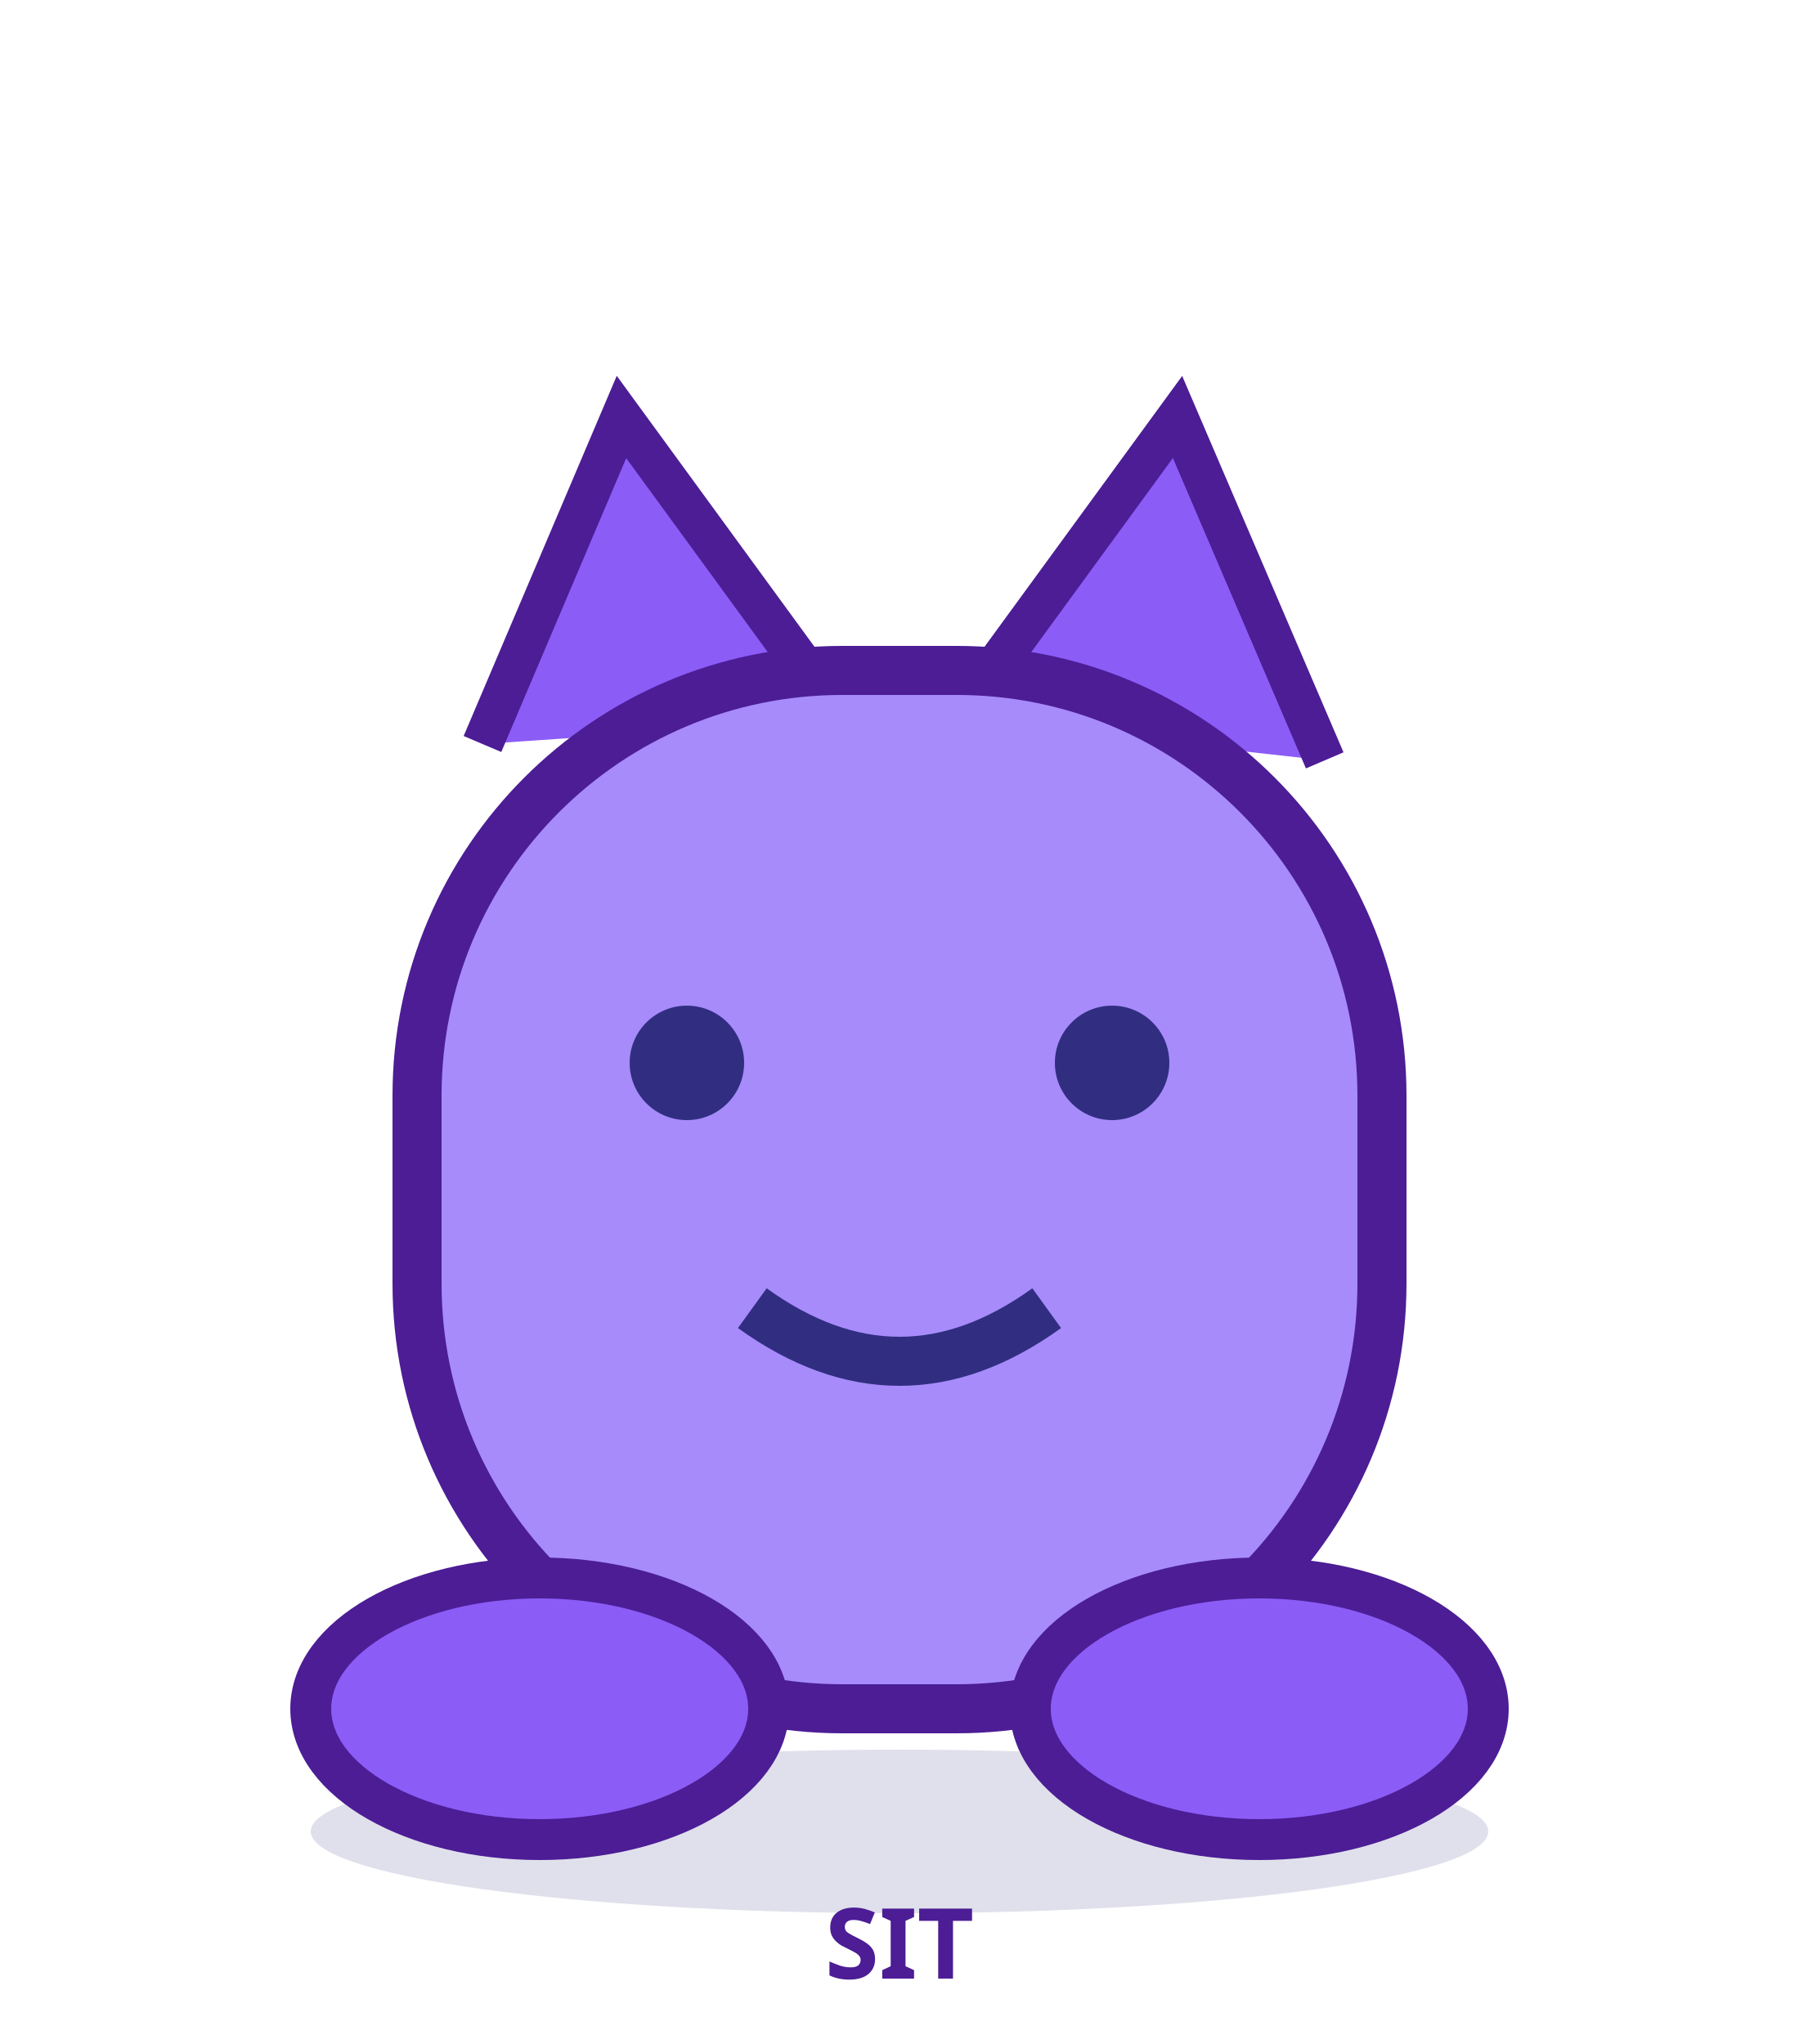
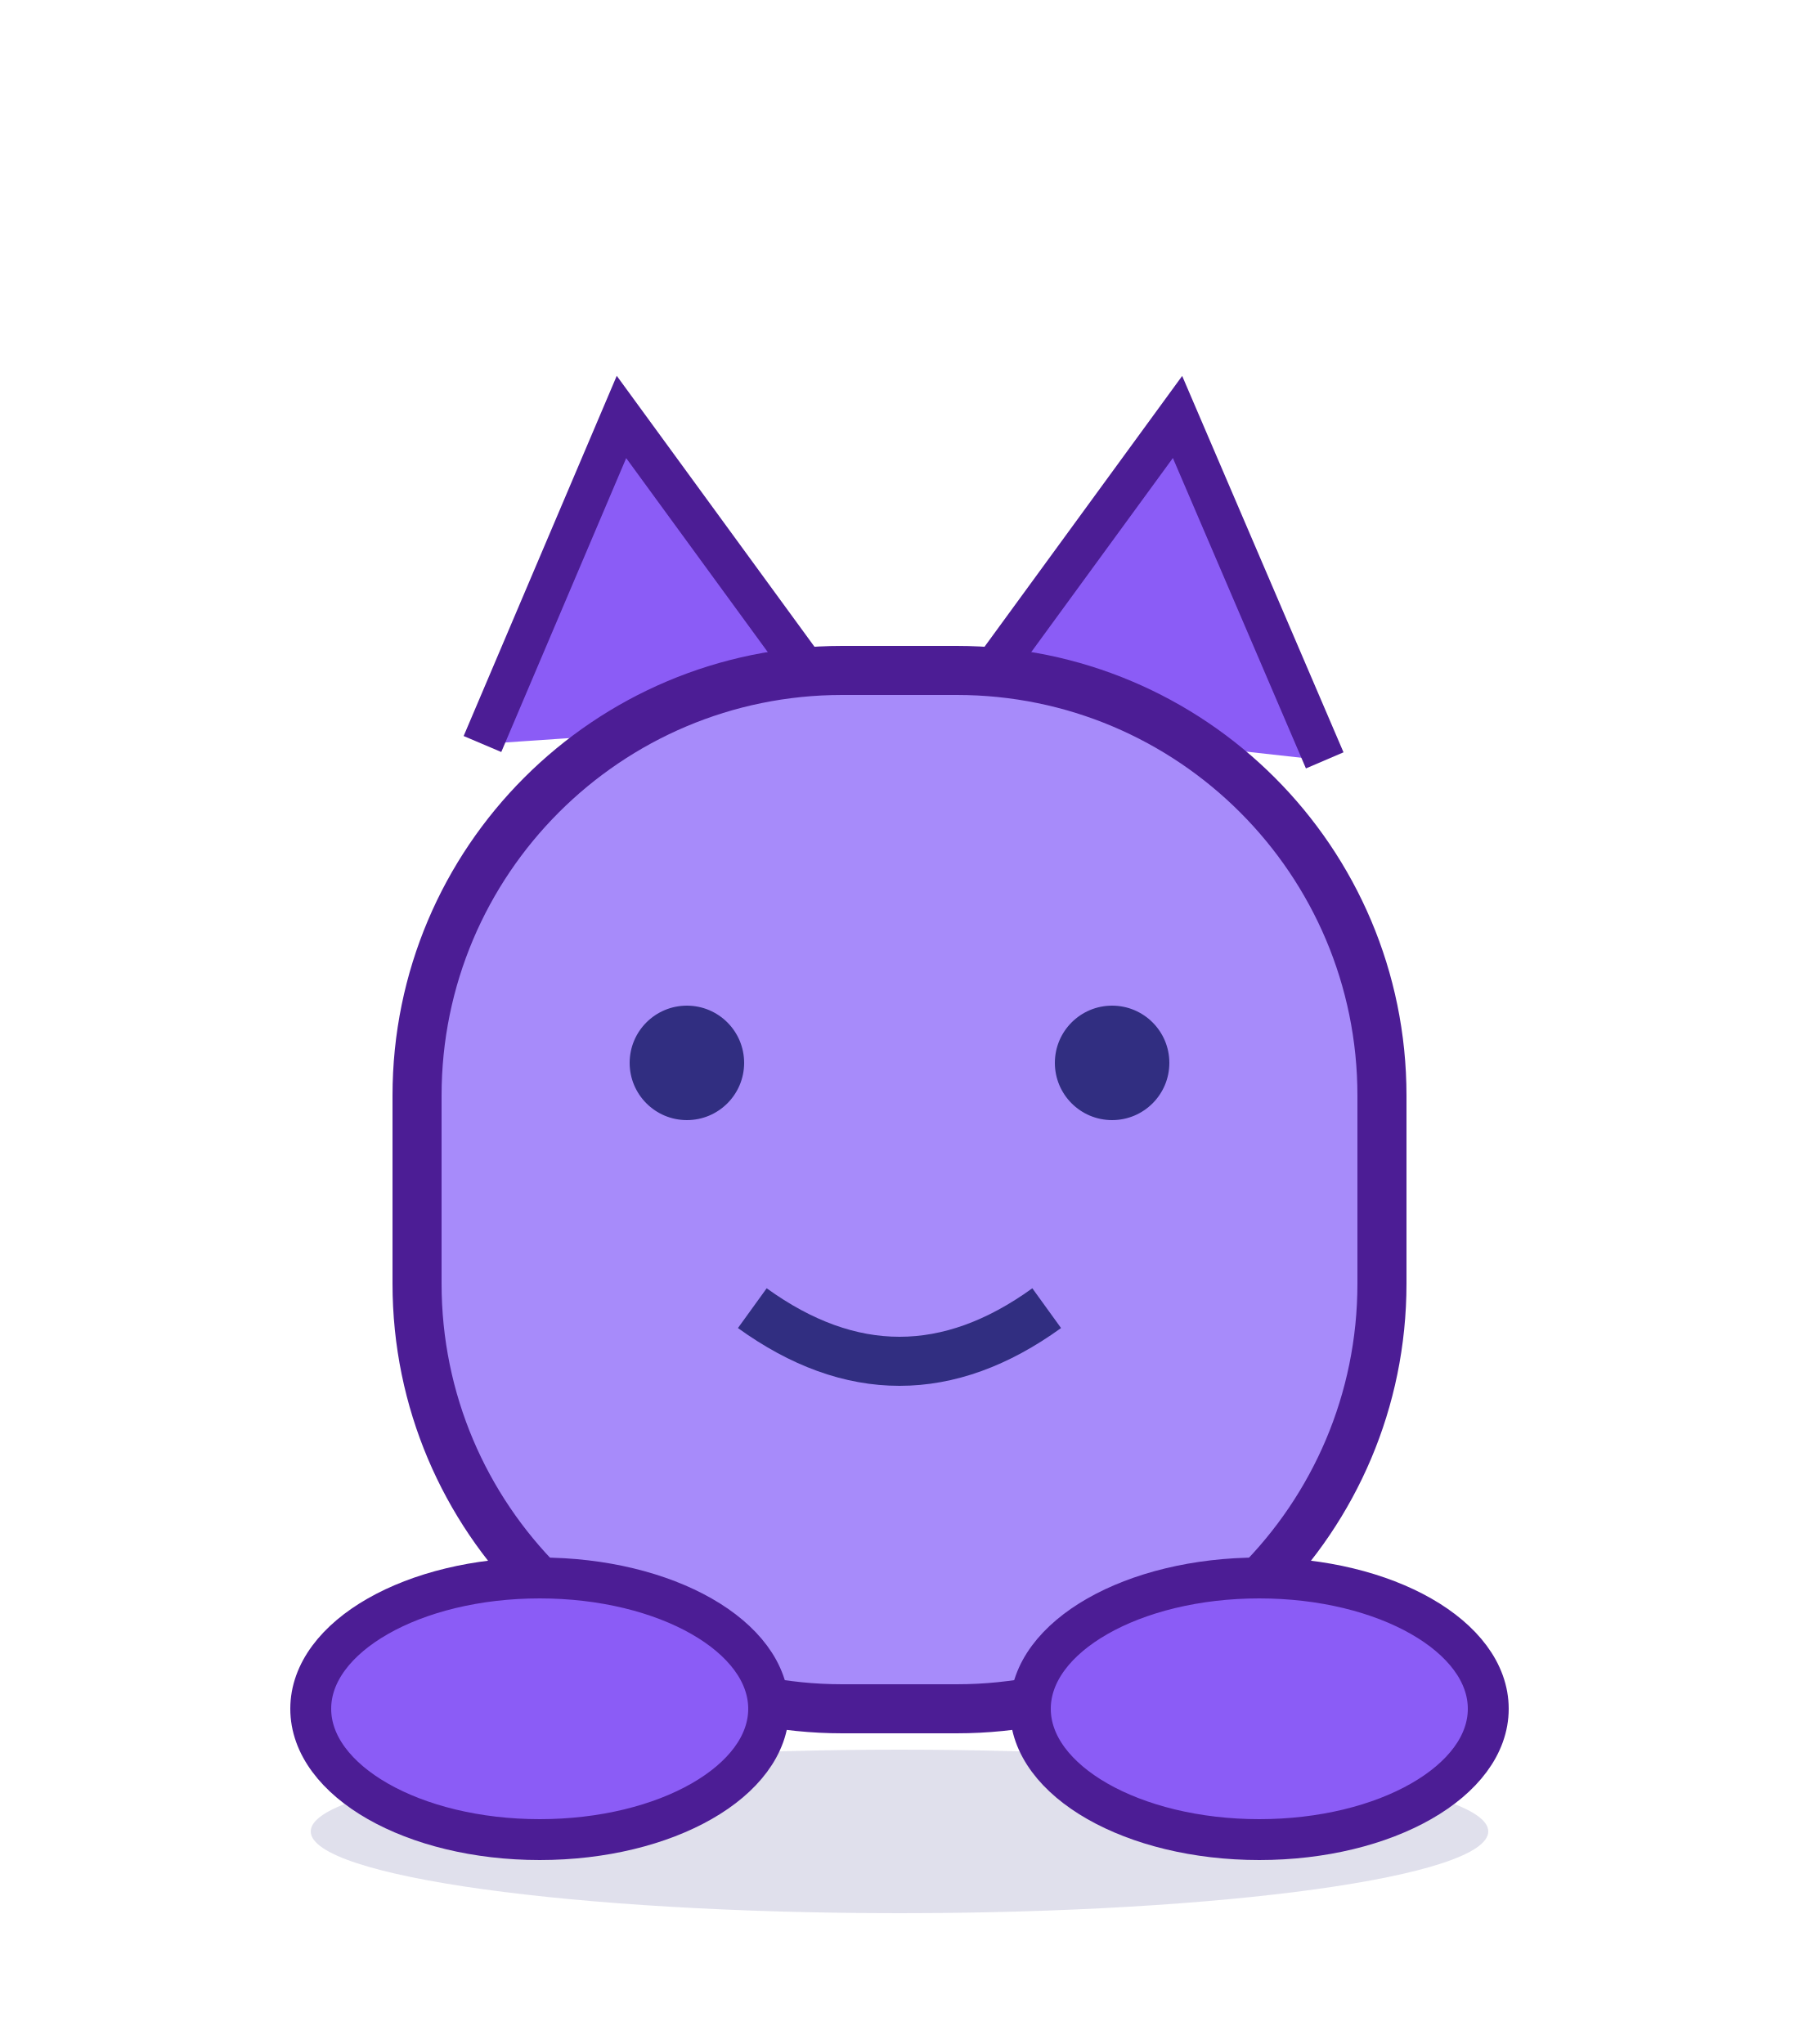
<svg xmlns="http://www.w3.org/2000/svg" viewBox="0 0 220 250">
  <ellipse cx="110" cy="224" rx="72" ry="10" fill="#312e81" opacity=".15" />
  <path d="M59 91 76 51l27 37M117 88l27-37 18 42" fill="#8b5cf6" stroke="#4c1d95" stroke-width="5" />
  <rect x="51" y="82" width="118" height="127" rx="52" fill="#a78bfa" stroke="#4c1d95" stroke-width="6" />
  <circle cx="84" cy="130" r="7" fill="#312e81" />
  <circle cx="136" cy="130" r="7" fill="#312e81" />
  <path d="M92 160q18 13 36 0" fill="none" stroke="#312e81" stroke-width="6" />
  <ellipse cx="66" cy="209" rx="28" ry="16" fill="#8b5cf6" stroke="#4c1d95" stroke-width="5" />
  <ellipse cx="154" cy="209" rx="28" ry="16" fill="#8b5cf6" stroke="#4c1d95" stroke-width="5" />
-   <text x="110" y="242" text-anchor="middle" font-family="system-ui" font-size="12" font-weight="700" fill="#4c1d95">SIT</text>
</svg>
